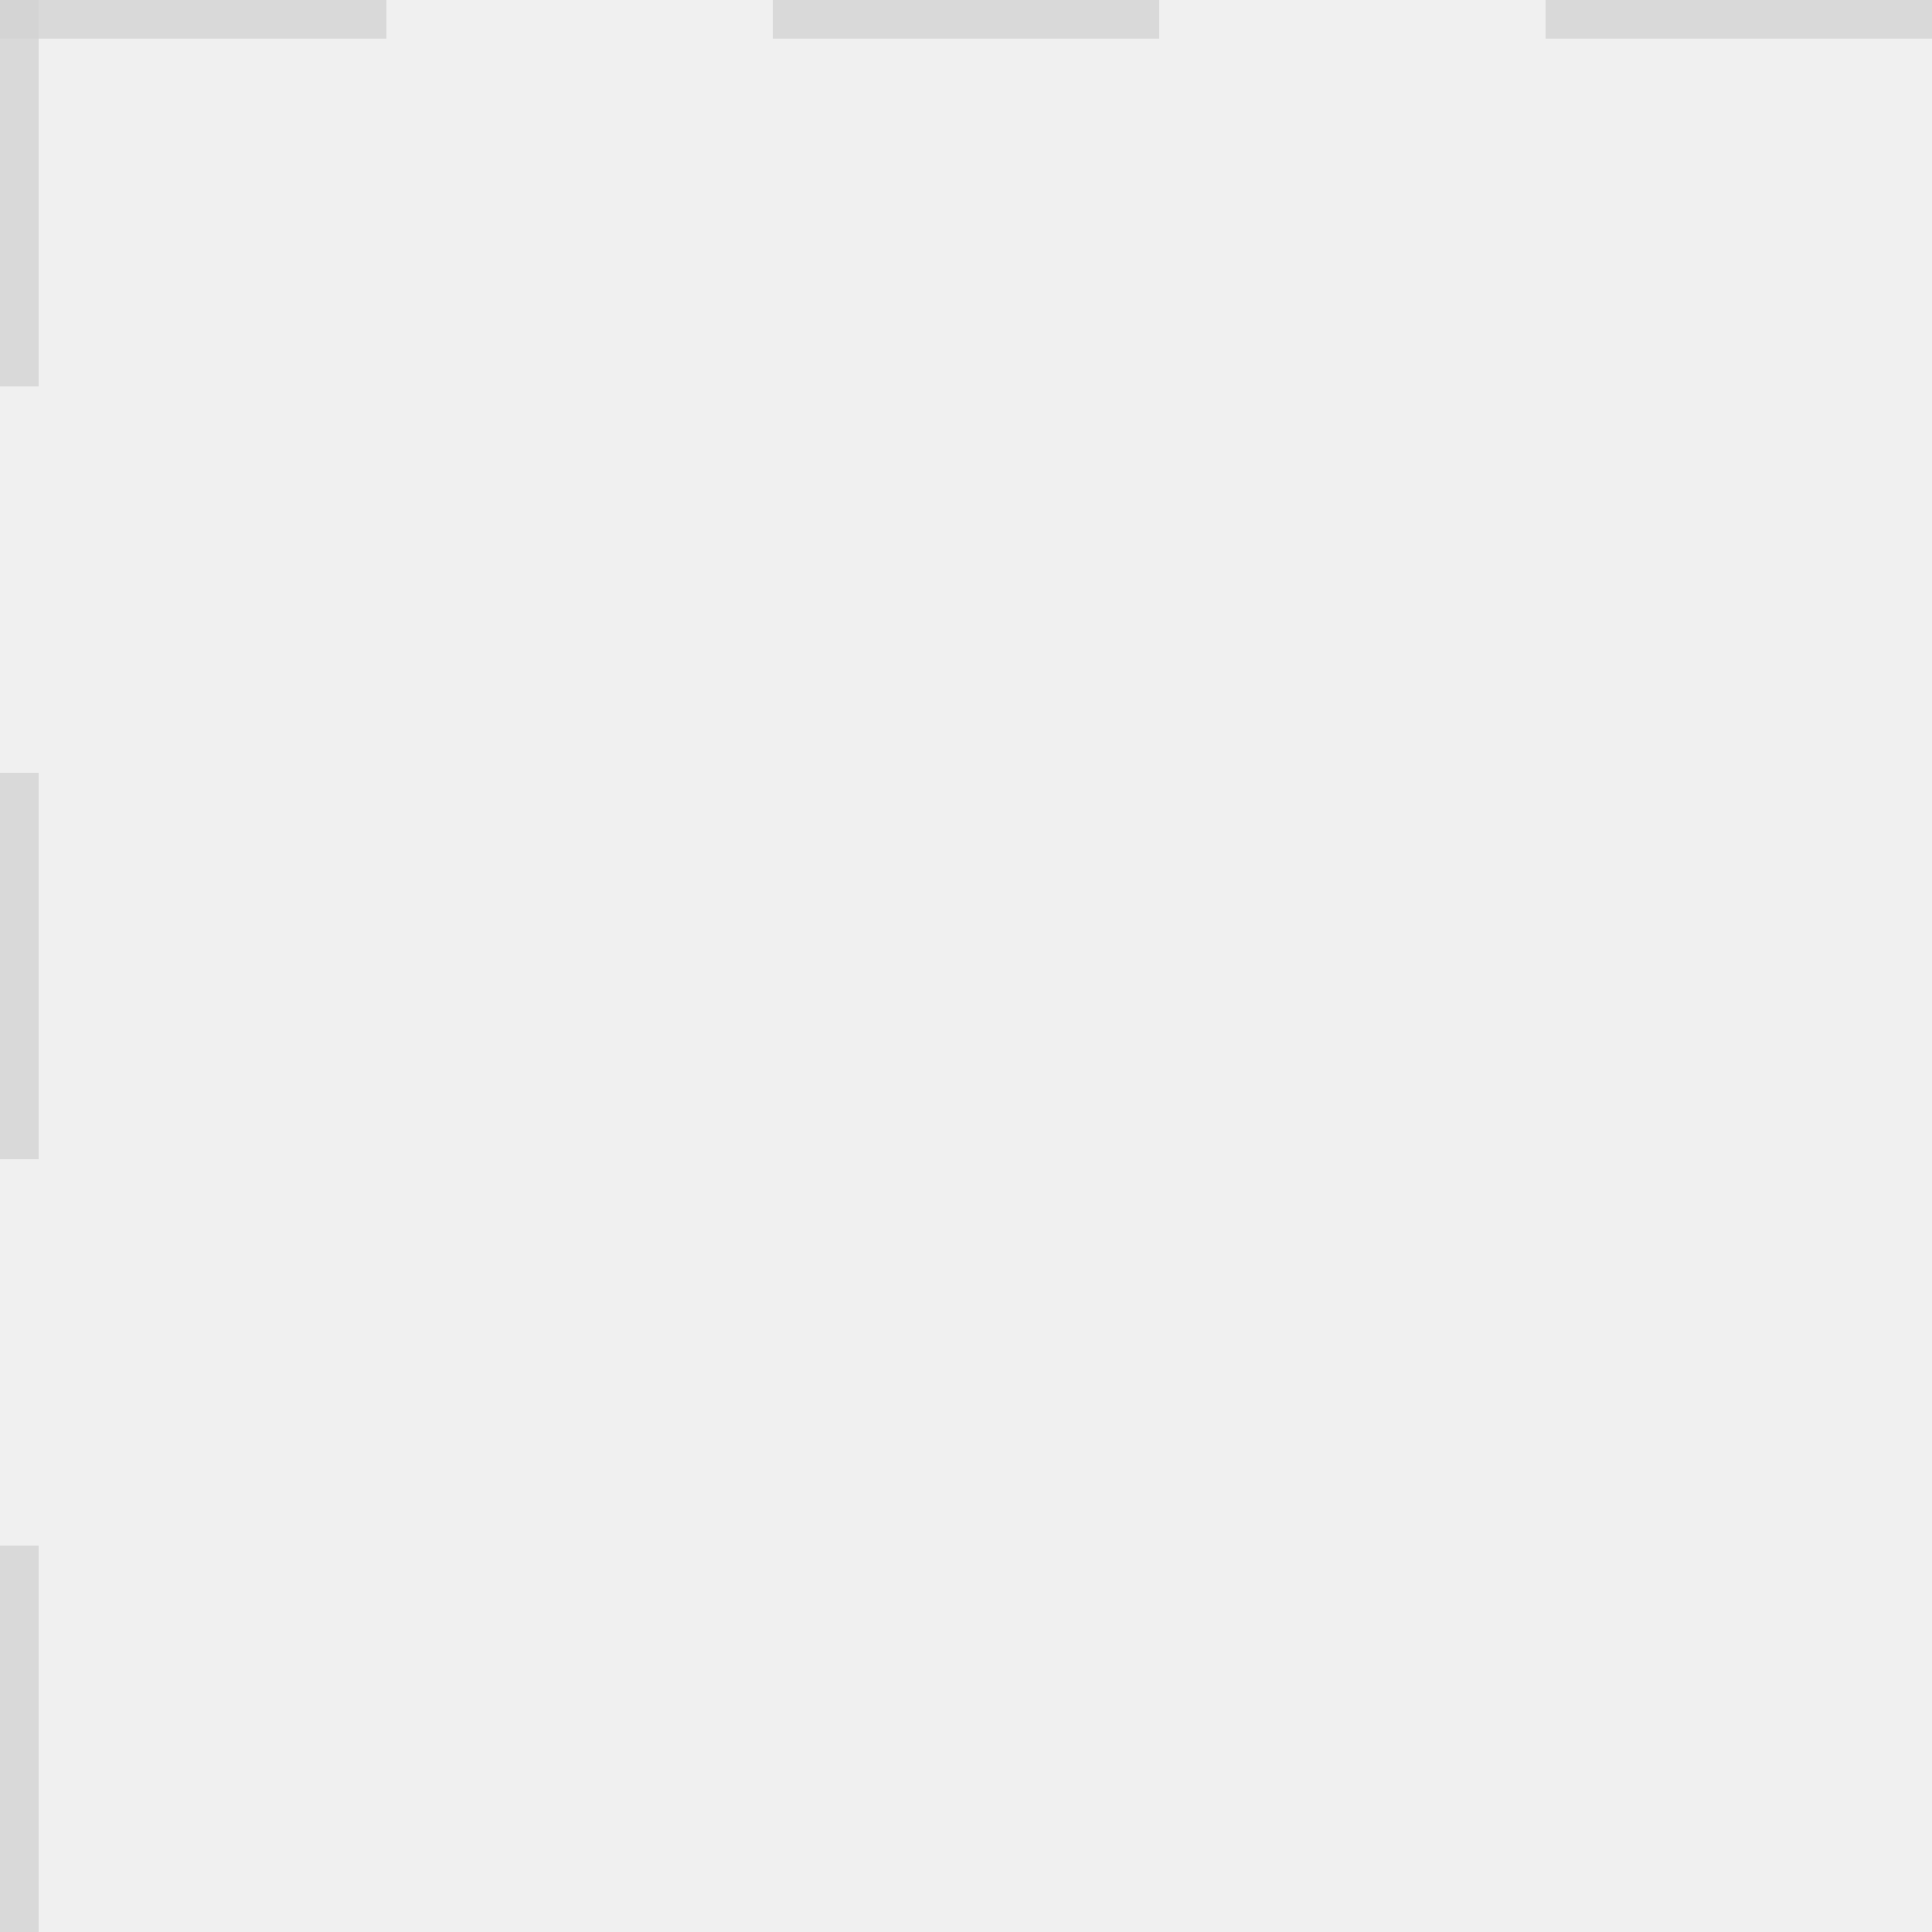
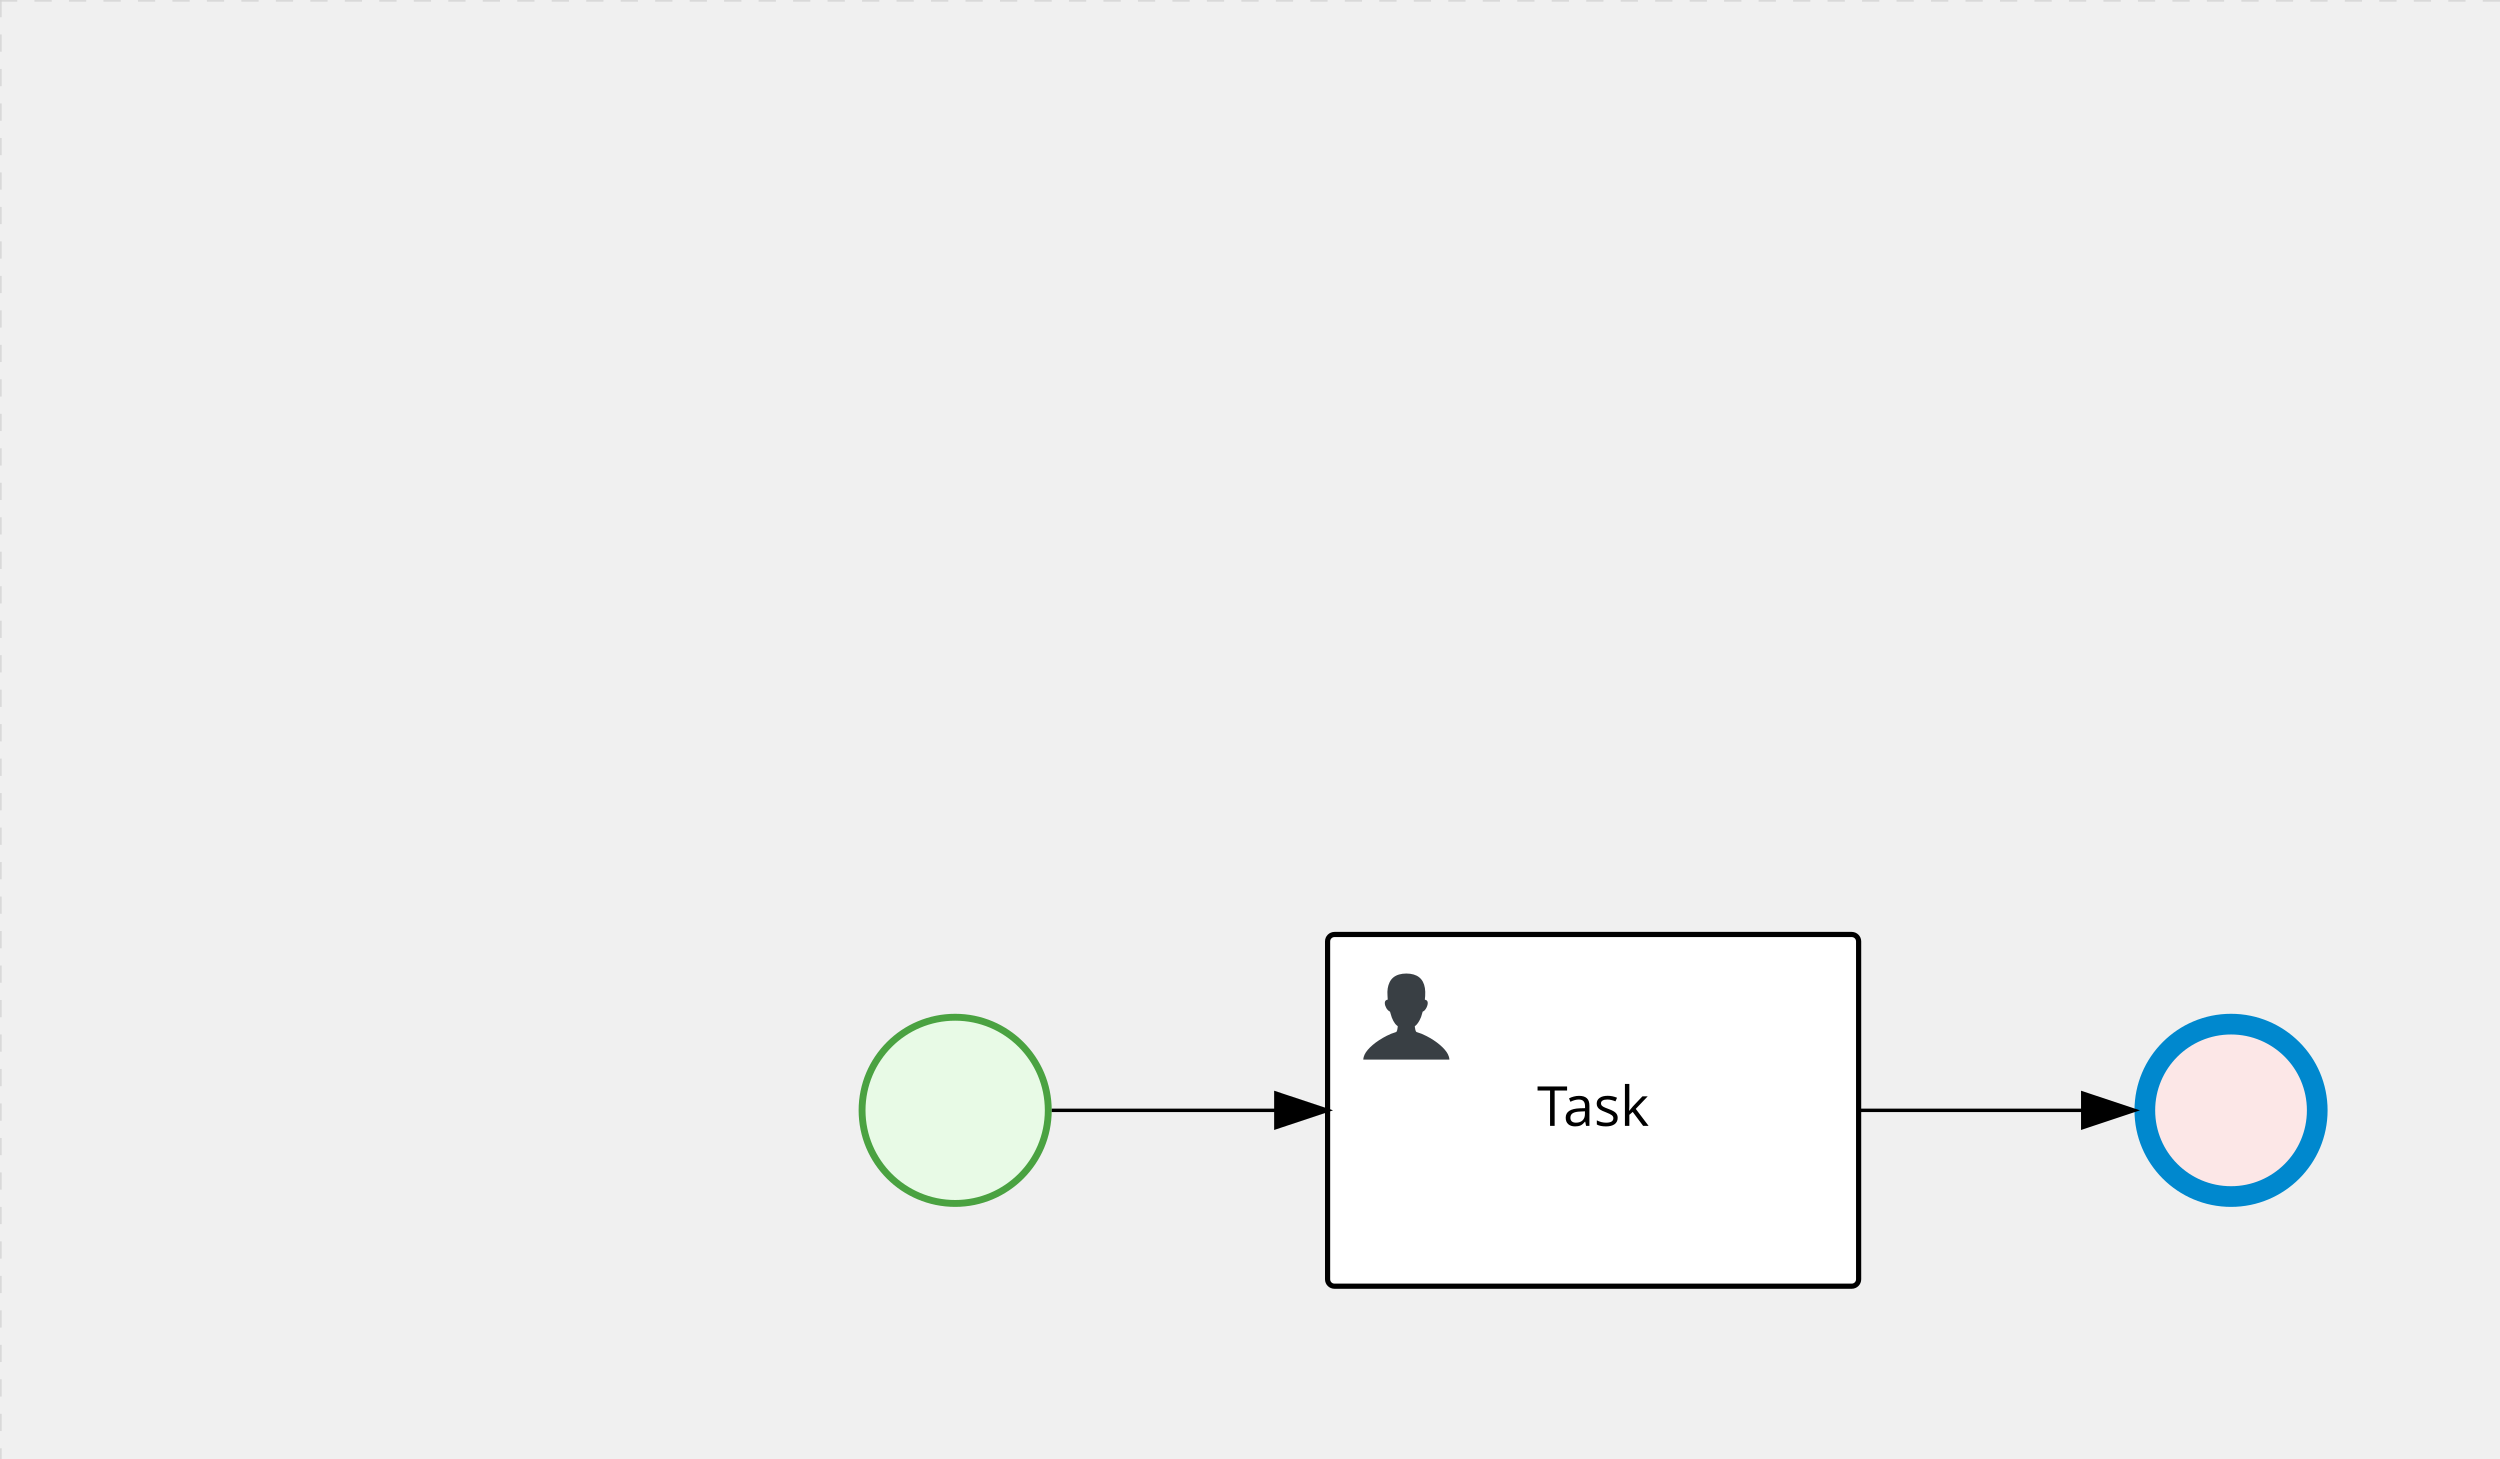
- <svg xmlns="http://www.w3.org/2000/svg" viewBox="0 0 25 25" width="25" height="25" version="1.1">
+ <svg xmlns="http://www.w3.org/2000/svg" viewBox="0 0 725 423" width="725" height="423" version="1.1">
  <defs />
  <g transform="matrix(1, 0, 0, 1, 0, 0)">
    <g>
      <g>
        <g>
          <path fill="none" stroke="#d3d3d3" stroke-dasharray="5px" stroke-miterlimit="10" stroke-opacity="0.8" paint-order="fill" d="M 0 0 L 1200 0" />
        </g>
        <g>
          <path fill="none" stroke="#d3d3d3" stroke-dasharray="5px" stroke-miterlimit="10" stroke-opacity="0.8" paint-order="fill" d="M 0 0 L 0 800" />
        </g>
      </g>
+       <g id="_2FED5AEE-7A07-42F4-880D-87684F43E513" transform="matrix(1, 0, 0, 1, 249, 294)" bpmn2nodeid="_2FED5AEE-7A07-42F4-880D-87684F43E513">
+         <g>
+           <path fill="none" stroke="none" />
+         </g>
+         <g transform="matrix(0.125, 0, 0, 0.125, 0, 0)">
+           <g transform="matrix(1, 0, 0, 1, 0, 0)">
+             <path id="_2FED5AEE-7A07-42F4-880D-87684F43E513?shapeType=BACKGROUND" fill="#e8fae6" stroke="none" paint-order="stroke" d="M 0 0 M 444 224 C 444 263.9 434.2 300.8 414.4 334.5 C 394.7 368.2 368 394.9 334.4 414.5 C 300.8 434.1 263.9 444 224 444 C 184.1 444 147.2 434.2 113.5 414.4 C 79.8 394.7 53.1 368 33.5 334.4 C 13.9 300.8 4 263.9 4 224 C 4 184.1 13.8 147.2 33.6 113.5 C 53.4 79.8 80.1 53.1 113.6 33.5 C 147.1 13.9 184.1 4 224 4 C 263.9 4 300.8 13.8 334.5 33.6 C 368.2 53.4 394.9 80.1 414.5 113.6 C 434.1 147.1 444 184.1 444 224 Z" />
+           </g>
+           <g>
+             <g transform="matrix(1, 0, 0, 1, 0, 0)">
+               <g transform="matrix(1, 0, 0, 1, 0, 0)">
+                 <path id="_2FED5AEE-7A07-42F4-880D-87684F43E513?shapeType=BORDER&amp;renderType=FILL" fill="rgb(74, 162, 65)" stroke="none" paint-order="stroke" d="M 0 0 M 224 0 C 100.3 0 0 100.3 0 224 C 0 347.7 100.3 448 224 448 C 347.7 448 448 347.7 448 224 C 448 100.3 347.7 0 224 0 Z M 0 0 M 224 432 C 109.1 432 16 338.9 16 224 C 16 109.1 109.1 16 224 16 C 338.9 16 432 109.1 432 224 C 432 338.9 338.9 432 224 432 Z" />
+               </g>
+             </g>
+           </g>
+         </g>
+         <g transform="matrix(1, 0, 0, 1, 28, 61)" />
+       </g>
+       <g transform="matrix(1, 0, 0, 1, 249, 294)" />
+       <g id="_FBF88134-4E04-41C4-9BB2-BE1894A8AF23" transform="matrix(1, 0, 0, 1, 385, 271)" bpmn2nodeid="_FBF88134-4E04-41C4-9BB2-BE1894A8AF23">
+         <g>
+           <path fill="none" stroke="none" />
+         </g>
+         <g transform="matrix(1, 0, 0, 1, 0, 0)">
+           <path id="_FBF88134-4E04-41C4-9BB2-BE1894A8AF23?shapeType=BACKGROUND" fill="#ffffff" stroke="none" paint-order="stroke" d="M 2 0 L 152 0 L 152 0 A 2 2 0 0 1 154 2 L 154 100 L 154 100 A 2 2 0 0 1 152 102 L 2 102 L 2 102 A 2 2 0 0 1 0 100 L 0 2 L 0 2 A 2 2 0 0 1 2 0 Z" />
+         </g>
+         <g transform="matrix(1, 0, 0, 1, 0, 0)">
+           <path id="_FBF88134-4E04-41C4-9BB2-BE1894A8AF23?shapeType=BORDER&amp;renderType=STROKE" fill="none" stroke="rgb(0, 0, 0)" stroke-dasharray="" stroke-miterlimit="10" stroke-width="1.5" paint-order="fill" d="M 2 0 L 152 0 L 152 0 A 2 2 0 0 1 154 2 L 154 100 L 154 100 A 2 2 0 0 1 152 102 L 2 102 L 2 102 A 2 2 0 0 1 0 100 L 0 2 L 0 2 A 2 2 0 0 1 2 0 Z" />
+         </g>
+         <g>
+           <g transform="matrix(0.06, 0, 0, 0.06, 9.4, 9.4)">
+             <g transform="matrix(1, 0, 0, 1, 0, 0)">
+               <path id="_FBF88134-4E04-41C4-9BB2-BE1894A8AF23undefined" fill="#393f44" stroke="none" paint-order="stroke" d="M 0 0 M 16 445.21 C 16 440.869 18.784 431.129 22.001 424.217 C 35.768 394.64 77.283 359.28 129 333.084 C 144.516 325.224 157.347 319.964 167.807 317.174 C 171.932 316.074 175.729 314.414 176.525 313.363 C 178.894 310.234 180.914 302.908 181.727 294.5 L 182.5 286.5 L 178.507 283.455 C 166.303 274.146 154.284 251.678 148.04 226.5 C 145.611 216.707 145.056 215.462 142.984 215.158 C 141.703 214.97 138.083 212.243 134.939 209.099 C 123.233 197.393 116.891 177.376 121.44 166.49 C 123.002 162.751 128.155 159.01 131.75 159.004 C 134.448 159 134.471 158.603 132.914 138.788 C 130.927 113.496 134.279 92.265 143.132 74.076 C 152.232 55.38 167.569 42.882 189.049 36.66 C 210.203 30.532 237.797 30.532 258.951 36.66 C 300.042 48.563 318.958 83.806 314.955 141 C 314.32 150.075 313.624 157.788 313.409 158.14 C 313.194 158.493 314.575 159.073 316.479 159.43 C 328.929 161.766 330.986 177.018 321.496 196.621 C 316.903 206.109 309.357 214.508 304.817 215.185 C 303.023 215.453 302.293 217.146 299.943 226.5 C 296.659 239.567 294.474 245.305 287.948 257.995 C 282.491 268.606 273.035 281.109 268.108 284.229 L 264.871 286.278 L 265.518 292.889 C 266.345 301.33 268.639 309.871 270.877 312.837 C 272.067 314.415 275.002 315.79 280.063 317.139 C 291.069 320.075 303.617 325.274 321 334.102 C 369.815 358.891 410.848 393.758 425.032 422.5 C 429.07 430.682 432 440.232 432 445.21 L 432 448 L 224 448 L 16 448 L 16 445.21 Z" />
+             </g>
+           </g>
+         </g>
+         <g transform="matrix(1, 0, 0, 1, 4.04, 13.68)">
+           <g transform="matrix(0.04, 0, 0, 0.04, 63.36, 69.12)">
+             <g transform="matrix(1, 0, 0, 1, 0, 0)">
+               <path fill="none" stroke="none" />
+             </g>
+             <g transform="matrix(1, 0, 0, 1, 0, 0)">
+               <path fill="none" stroke="none" />
+             </g>
+           </g>
+         </g>
+         <g transform="matrix(1, 0, 0, 1, 60.11, 43.5)">
+           <text font-family="Open Sans" font-size="12pt" font-style="normal" font-weight="normal" text-decoration="normal" dominant-baseline="alphabetic" fill="#000000" stroke="none" text-anchor="middle" x="16.89" y="12">Task</text>
+         </g>
+       </g>
+       <g id="_AE58F9F6-CC0E-465D-9A67-6F904C57A6F9" bpmn2nodeid="_AE58F9F6-CC0E-465D-9A67-6F904C57A6F9">
+         <g>
+           <path fill="none" stroke="#000000" stroke-dasharray="" stroke-miterlimit="10" paint-order="fill" d="M 305 322 L 370 322" />
+         </g>
+         <g transform="matrix(1, 0, 0, 1, 305, 322)" />
+         <g transform="matrix(6.12323e-017, 1, -1, 6.12323e-017, 385, 317)">
+           <path fill="#000000" stroke="#000000" stroke-dasharray="" stroke-miterlimit="10" paint-order="fill" d="M 10 15 L 0 15 L 5 0 Z" />
+         </g>
+         <g transform="matrix(1, 0, 0, 1, 305, 312)" />
+       </g>
+       <g transform="matrix(1, 0, 0, 1, 385, 271)" />
+       <g id="_39BC6704-1C95-4C42-9867-CB3333B7411F" transform="matrix(1, 0, 0, 1, 619, 294)" bpmn2nodeid="_39BC6704-1C95-4C42-9867-CB3333B7411F">
+         <g>
+           <path fill="none" stroke="none" />
+         </g>
+         <g transform="matrix(0.125, 0, 0, 0.125, 0, 0)">
+           <g transform="matrix(1, 0, 0, 1, 0, 0)">
+             <path id="_39BC6704-1C95-4C42-9867-CB3333B7411F?shapeType=BACKGROUND" fill="#fce7e7" stroke="none" paint-order="stroke" d="M 0 0 M 444 224 C 444 263.9 434.2 300.8 414.4 334.5 C 394.7 368.2 368 394.9 334.4 414.5 C 300.8 434.1 263.9 444 224 444 C 184.1 444 147.2 434.2 113.5 414.4 C 79.8 394.7 53.1 368 33.5 334.4 C 13.9 300.8 4 263.9 4 224 C 4 184.1 13.8 147.2 33.6 113.5 C 53.4 79.8 80.1 53.1 113.6 33.5 C 147.1 13.9 184.1 4 224 4 C 263.9 4 300.8 13.8 334.5 33.6 C 368.2 53.4 394.9 80.1 414.5 113.6 C 434.1 147.1 444 184.1 444 224 Z" />
+           </g>
+           <g>
+             <g transform="matrix(1, 0, 0, 1, 0, 0)">
+               <g transform="matrix(1, 0, 0, 1, 0, 0)">
+                 <path id="_39BC6704-1C95-4C42-9867-CB3333B7411F?shapeType=BORDER&amp;renderType=FILL" fill="rgb(0, 136, 206)" stroke="none" paint-order="stroke" d="M 0 0 M 224 0 C 100.3 0 0 100.3 0 224 C 0 347.7 100.3 448 224 448 C 347.7 448 448 347.7 448 224 C 448 100.3 347.7 0 224 0 Z M 0 0 M 224 400 C 126.8 400 48 321.2 48 224 C 48 126.8 126.8 48 224 48 C 321.2 48 400 126.8 400 224 C 400 321.2 321.2 400 224 400 Z" />
+               </g>
+             </g>
+           </g>
+         </g>
+         <g transform="matrix(1, 0, 0, 1, 28, 61)" />
+       </g>
+       <g id="_0A434C3E-E412-4A57-A50F-5590D7F9F7D3" bpmn2nodeid="_0A434C3E-E412-4A57-A50F-5590D7F9F7D3">
+         <g>
+           <path fill="none" stroke="#000000" stroke-dasharray="" stroke-miterlimit="10" paint-order="fill" d="M 539 322 L 604 322" />
+         </g>
+         <g transform="matrix(1, 0, 0, 1, 539, 322)" />
+         <g transform="matrix(6.12323e-017, 1, -1, 6.12323e-017, 619, 317)">
+           <path fill="#000000" stroke="#000000" stroke-dasharray="" stroke-miterlimit="10" paint-order="fill" d="M 10 15 L 0 15 L 5 0 Z" />
+         </g>
+         <g transform="matrix(1, 0, 0, 1, 539, 312)" />
+       </g>
+       <g transform="matrix(1, 0, 0, 1, 619, 294)" />
    </g>
  </g>
</svg>
